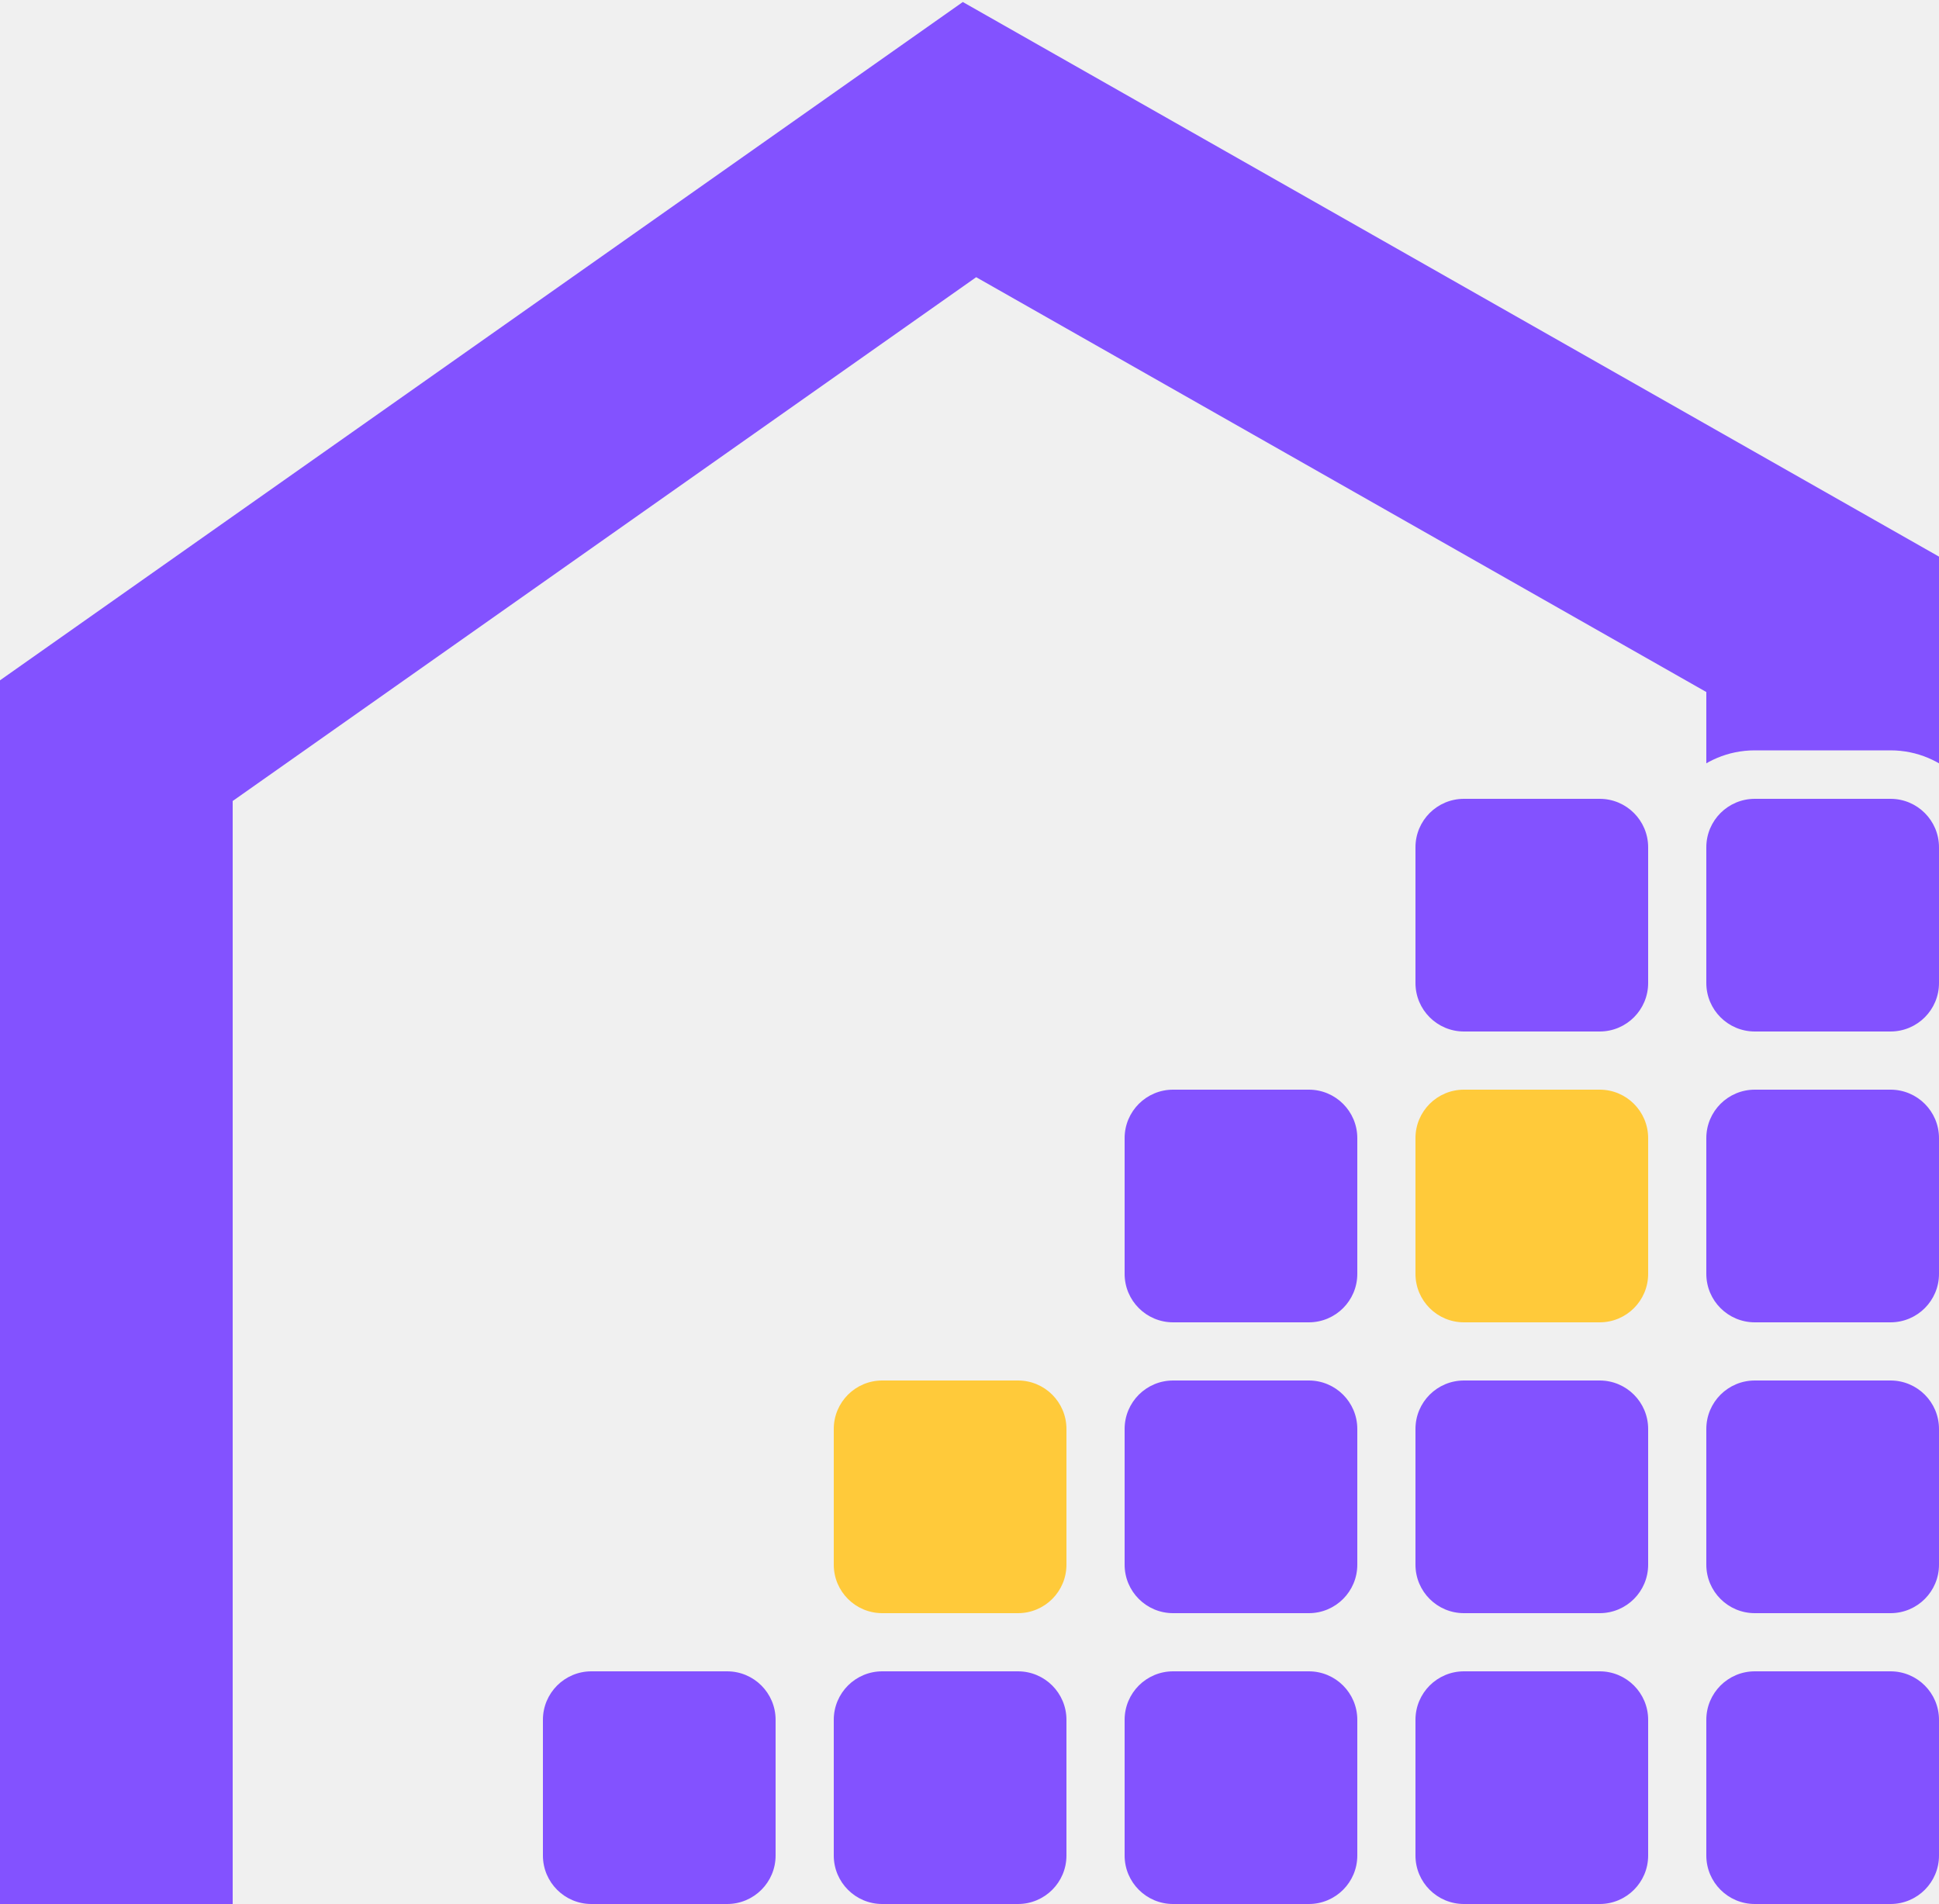
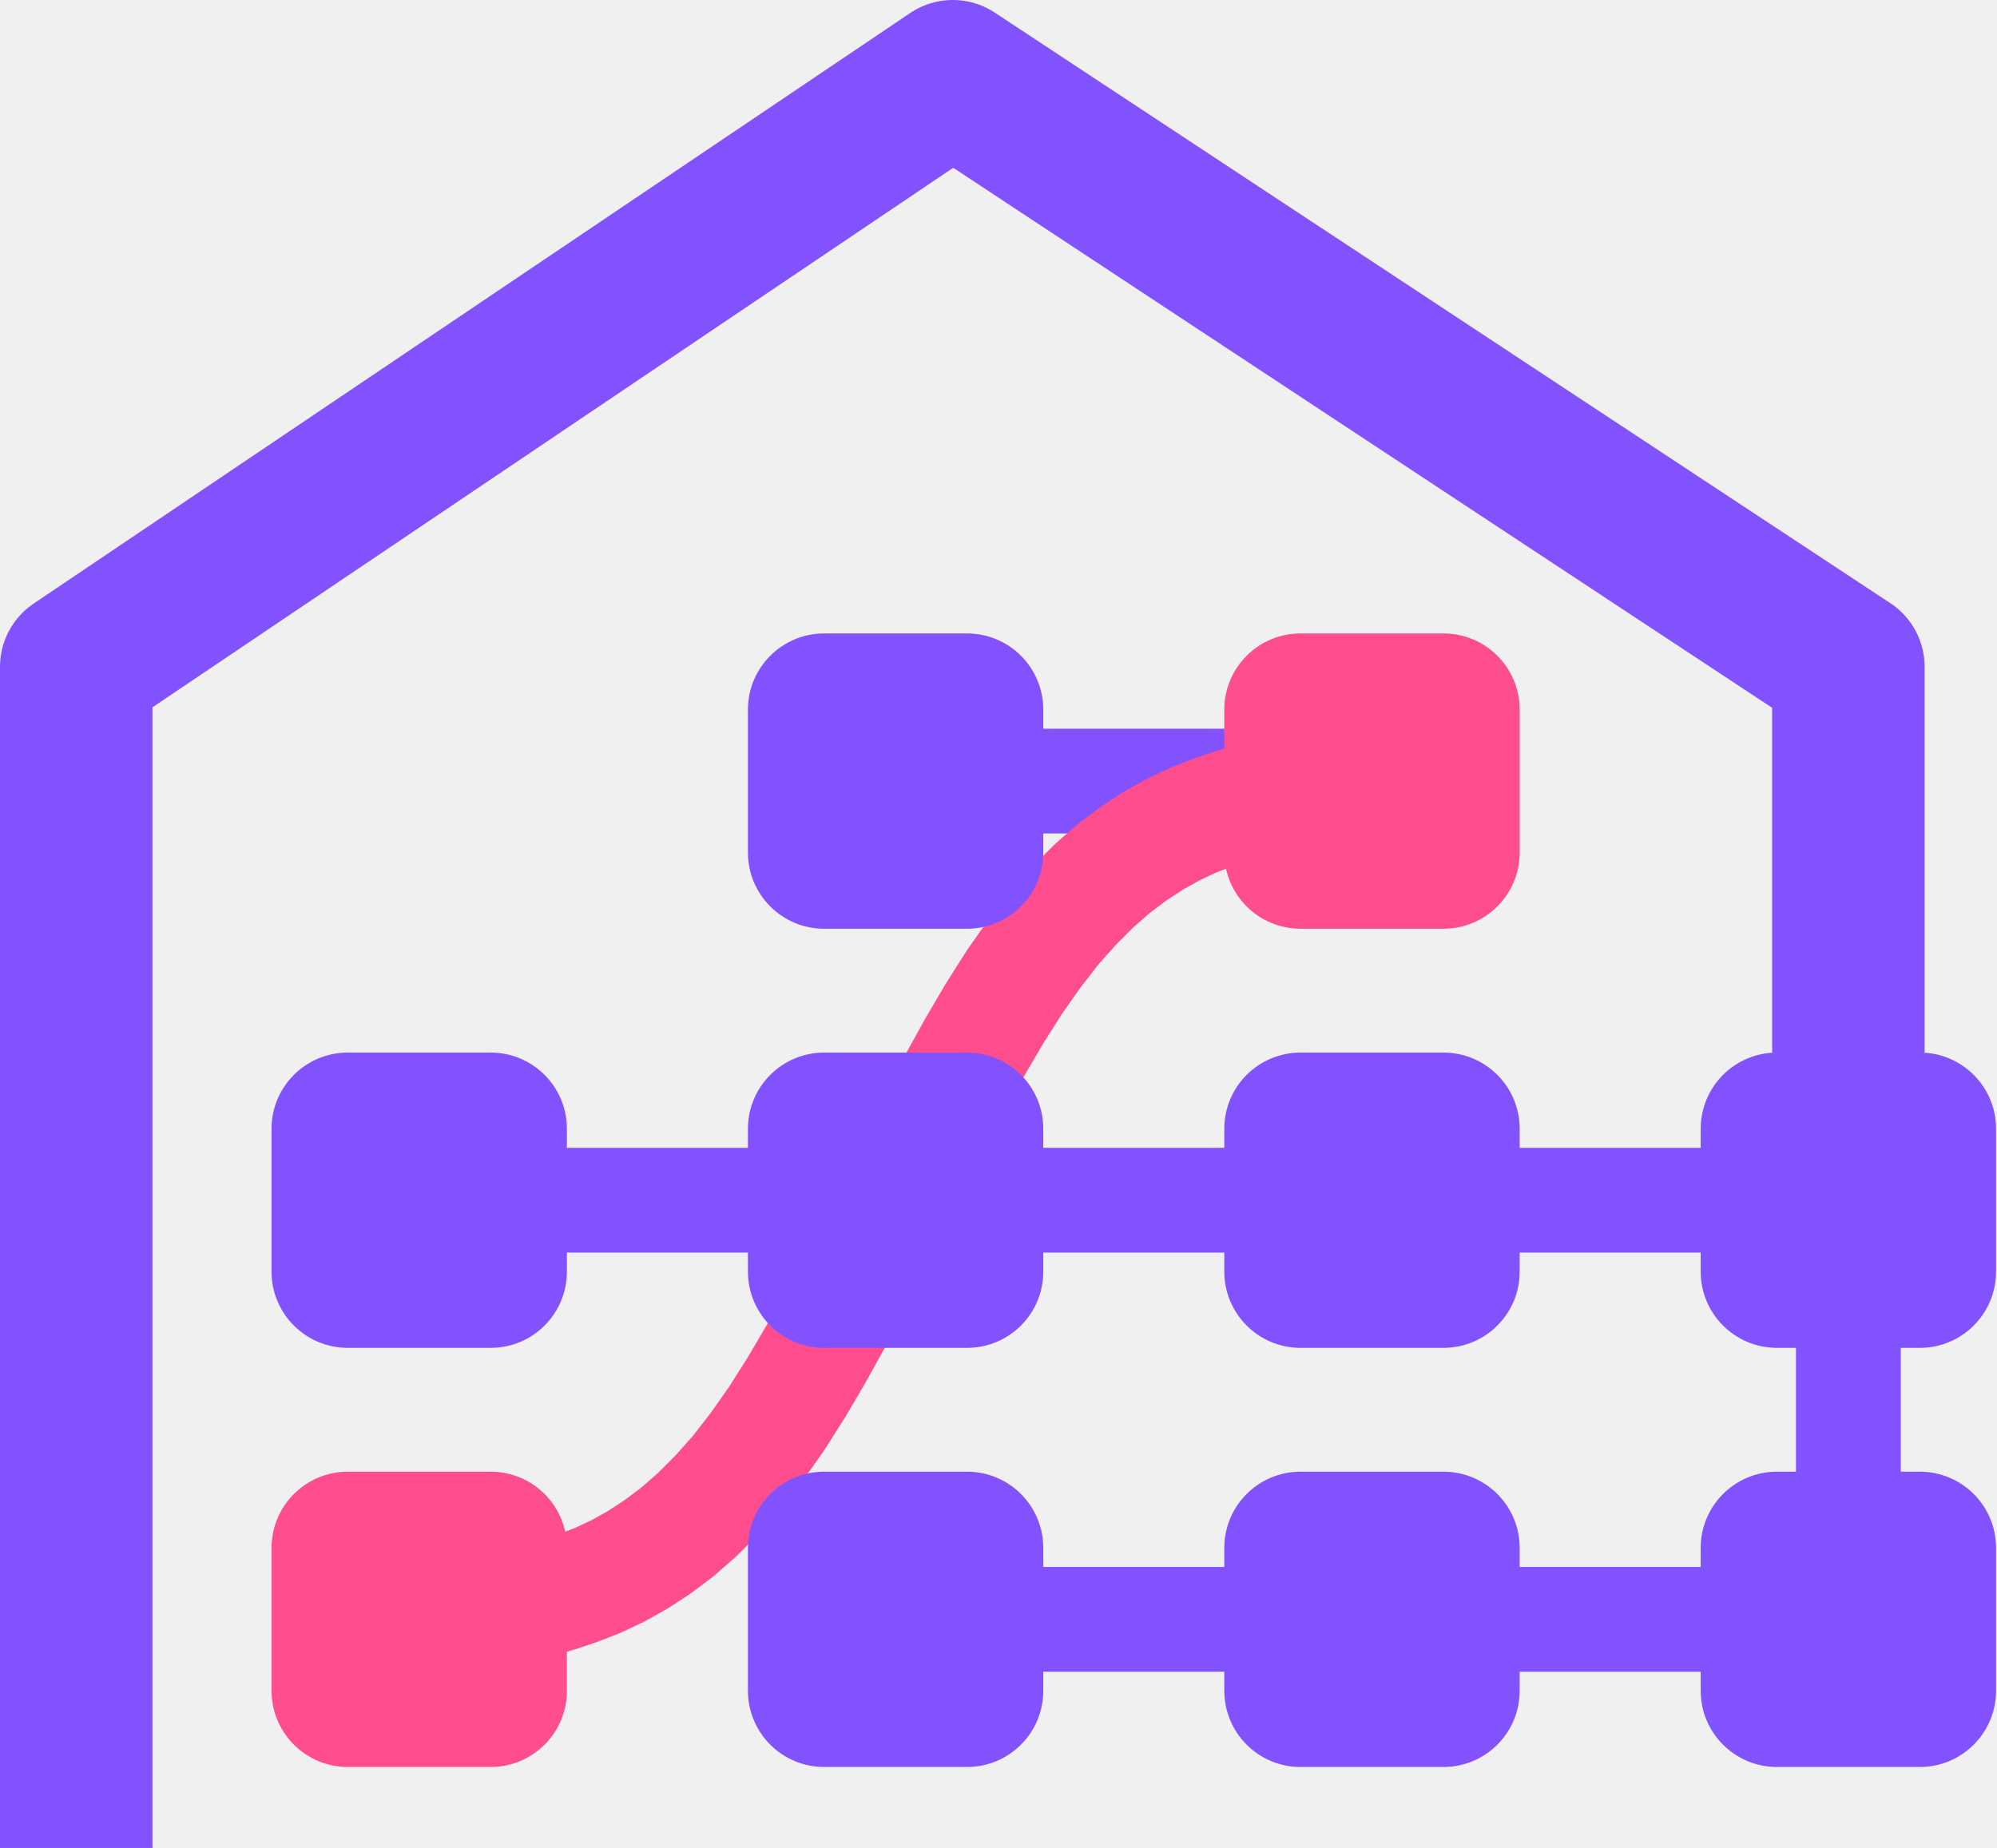
- <svg xmlns="http://www.w3.org/2000/svg" viewBox="0 1.8 100 98.2" role="img" aria-labelledby="t">
-   <defs>
-     <mask id="irw-wall" maskUnits="userSpaceOnUse" x="-10" y="-10" width="130" height="130">
-       <rect x="-10" y="-10" width="130" height="130" fill="#fff" />
-       <rect x="25.5" y="85.5" width="17" height="17" rx="5" fill="#000" />
-       <rect x="40.5" y="85.5" width="17" height="17" rx="5" fill="#000" />
-       <rect x="40.5" y="70.5" width="17" height="17" rx="5" fill="#000" />
-       <rect x="55.5" y="85.5" width="17" height="17" rx="5" fill="#000" />
-       <rect x="55.5" y="70.5" width="17" height="17" rx="5" fill="#000" />
-       <rect x="55.5" y="55.5" width="17" height="17" rx="5" fill="#000" />
-       <rect x="70.5" y="85.5" width="17" height="17" rx="5" fill="#000" />
-       <rect x="70.5" y="70.5" width="17" height="17" rx="5" fill="#000" />
-       <rect x="70.5" y="55.5" width="17" height="17" rx="5" fill="#000" />
-       <rect x="70.5" y="40.5" width="17" height="17" rx="5" fill="#000" />
-       <rect x="85.5" y="85.5" width="17" height="17" rx="5" fill="#000" />
-       <rect x="85.5" y="70.5" width="17" height="17" rx="5" fill="#000" />
-       <rect x="85.5" y="55.5" width="17" height="17" rx="5" fill="#000" />
-       <rect x="85.5" y="40.5" width="17" height="17" rx="5" fill="#000" />
-     </mask>
-   </defs>
-   <path d="M6 100V40L50 9L94 34V100" fill="none" stroke="#8352ff" stroke-width="12" stroke-linejoin="miter" mask="url(#irw-wall)" />
-   <rect x="28" y="88" width="12" height="12" rx="2.5" fill="#8352ff" />
-   <rect x="43" y="88" width="12" height="12" rx="2.5" fill="#8352ff" />
-   <rect x="43" y="73" width="12" height="12" rx="2.5" fill="#ffca3a" />
-   <rect x="58" y="88" width="12" height="12" rx="2.5" fill="#8352ff" />
-   <rect x="58" y="73" width="12" height="12" rx="2.5" fill="#8352ff" />
-   <rect x="58" y="58" width="12" height="12" rx="2.5" fill="#8352ff" />
-   <rect x="73" y="88" width="12" height="12" rx="2.5" fill="#8352ff" />
-   <rect x="73" y="73" width="12" height="12" rx="2.5" fill="#8352ff" />
-   <rect x="73" y="58" width="12" height="12" rx="2.5" fill="#ffca3a" />
-   <rect x="73" y="43" width="12" height="12" rx="2.5" fill="#8352ff" />
-   <rect x="88" y="88" width="12" height="12" rx="2.5" fill="#8352ff" />
-   <rect x="88" y="73" width="12" height="12" rx="2.5" fill="#8352ff" />
-   <rect x="88" y="58" width="12" height="12" rx="2.5" fill="#8352ff" />
-   <rect x="88" y="43" width="12" height="12" rx="2.5" fill="#8352ff" />
+ <svg xmlns="http://www.w3.org/2000/svg" viewBox="0 3 104.8 97" role="img" aria-labelledby="t">
+   <path d="M4 100V38L50 7L97 38V58.25" fill="none" stroke="#8352ff" stroke-width="8" stroke-linejoin="round" />
+   <line x1="47" y1="88" x2="97" y2="88" stroke="#8352ff" stroke-width="5.5" stroke-linecap="round" />
+   <line x1="22" y1="66" x2="97" y2="66" stroke="#8352ff" stroke-width="5.5" stroke-linecap="round" />
+   <line x1="47" y1="44" x2="72" y2="44" stroke="#8352ff" stroke-width="5.5" stroke-linecap="round" />
+   <line x1="97" y1="88" x2="97" y2="66" stroke="#8352ff" stroke-width="5.5" />
+   <path d="M22.00 88.00L23.04 87.90L24.08 87.78L25.12 87.63L26.17 87.46L27.21 87.25L28.25 87.01L29.29 86.71L30.33 86.36L31.38 85.95L32.42 85.46L33.46 84.88L34.50 84.20L35.54 83.42L36.58 82.51L37.62 81.47L38.67 80.29L39.71 78.95L40.75 77.47L41.79 75.83L42.83 74.06L43.88 72.16L44.92 70.17L45.96 68.10L47.00 66.00L48.04 63.90L49.08 61.83L50.12 59.84L51.17 57.94L52.21 56.17L53.25 54.53L54.29 53.05L55.33 51.71L56.38 50.53L57.42 49.49L58.46 48.58L59.50 47.80L60.54 47.12L61.58 46.54L62.62 46.05L63.67 45.64L64.71 45.29L65.75 44.99L66.79 44.75L67.83 44.54L68.88 44.37L69.92 44.22L70.96 44.10L72.00 44.00" fill="none" stroke="#ff4d8d" stroke-width="6" stroke-linecap="round" stroke-linejoin="round" />
+   <rect x="14.25" y="80.25" width="15.5" height="15.5" rx="4" fill="#ff4d8d" />
+   <rect x="39.25" y="80.25" width="15.5" height="15.5" rx="4" fill="#8352ff" />
+   <rect x="64.25" y="80.25" width="15.5" height="15.5" rx="4" fill="#8352ff" />
+   <rect x="89.25" y="80.25" width="15.5" height="15.5" rx="4" fill="#8352ff" />
+   <rect x="14.25" y="58.25" width="15.5" height="15.5" rx="4" fill="#8352ff" />
+   <rect x="39.25" y="58.25" width="15.5" height="15.5" rx="4" fill="#8352ff" />
+   <rect x="64.25" y="58.25" width="15.5" height="15.5" rx="4" fill="#8352ff" />
+   <rect x="89.25" y="58.25" width="15.5" height="15.5" rx="4" fill="#8352ff" />
+   <rect x="39.25" y="36.25" width="15.5" height="15.5" rx="4" fill="#8352ff" />
+   <rect x="64.25" y="36.25" width="15.5" height="15.5" rx="4" fill="#ff4d8d" />
</svg>
